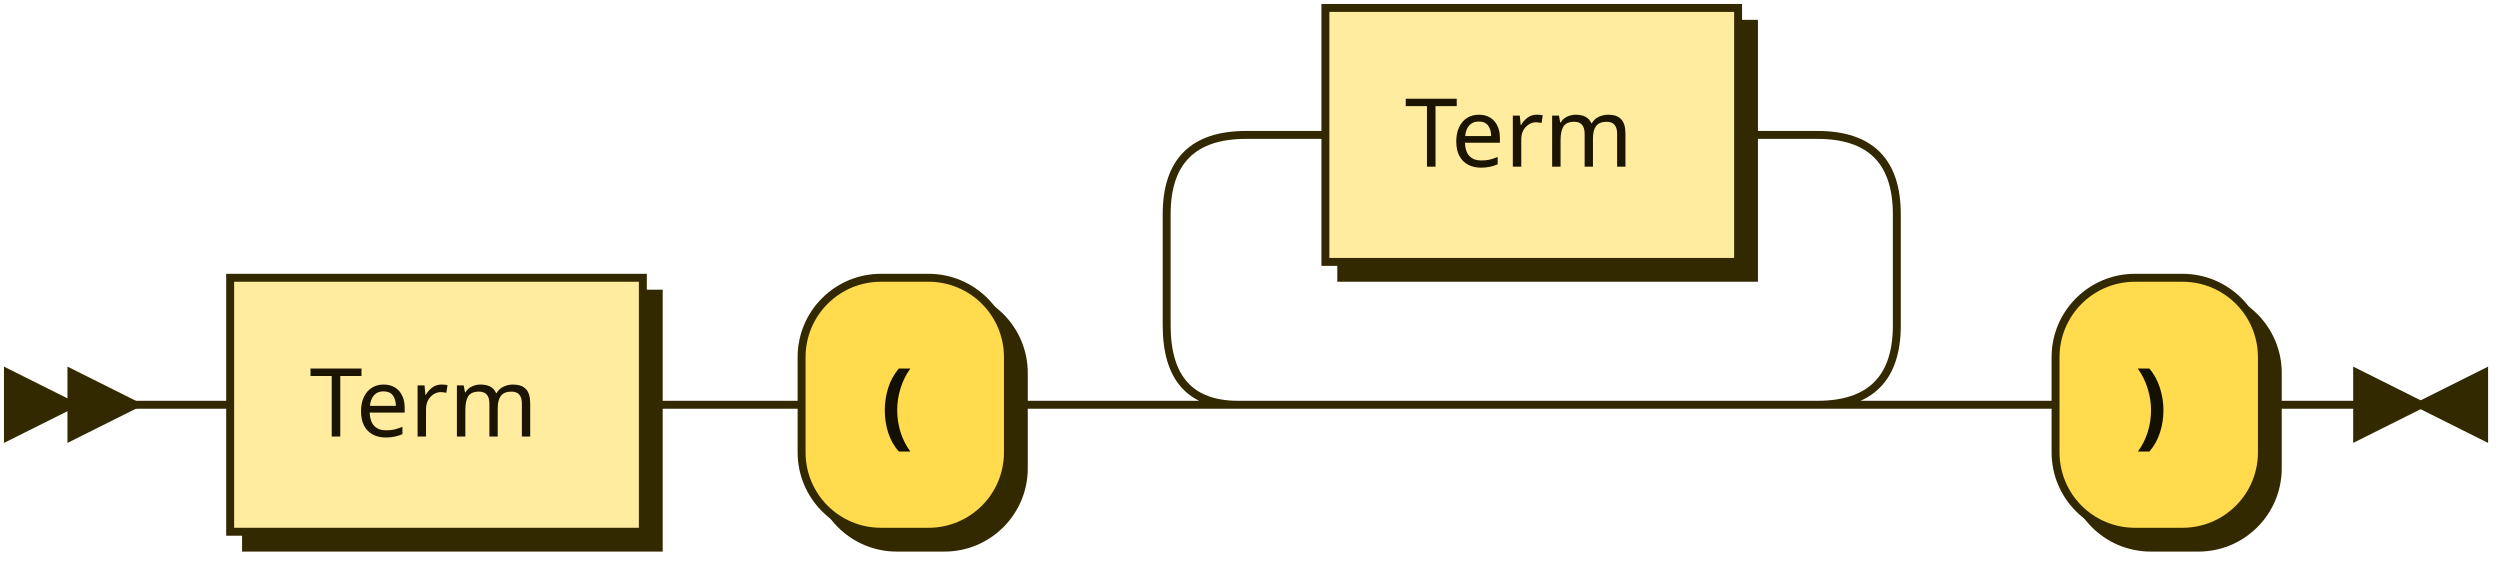
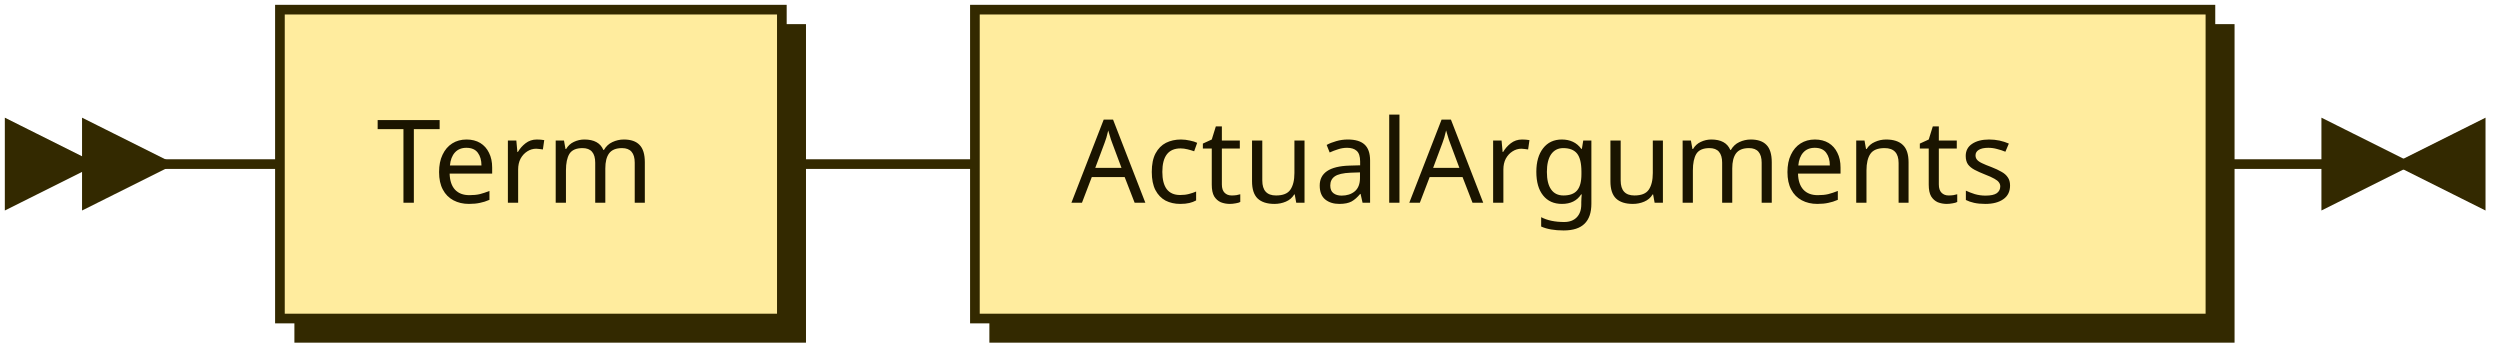
- <svg xmlns="http://www.w3.org/2000/svg" xmlns:xlink="http://www.w3.org/1999/xlink" width="315" height="71">
+ <svg xmlns="http://www.w3.org/2000/svg" xmlns:xlink="http://www.w3.org/1999/xlink" width="259" height="37">
  <defs>
    <style type="text/css">
    @namespace "http://www.w3.org/2000/svg";
    .line                 {fill: none; stroke: #332900; stroke-width: 1;}
    .bold-line            {stroke: #141000; shape-rendering: crispEdges; stroke-width: 2;}
    .thin-line            {stroke: #1F1800; shape-rendering: crispEdges}
    .filled               {fill: #332900; stroke: none;}
    text.terminal         {font-family: Verdana, Sans-serif;
                            font-size: 12px;
                            fill: #141000;
                            font-weight: bold;
                          }
    text.nonterminal      {font-family: Verdana, Sans-serif;
                            font-size: 12px;
                            fill: #1A1400;
                            font-weight: normal;
                          }
    text.regexp           {font-family: Verdana, Sans-serif;
                            font-size: 12px;
                            fill: #1F1800;
                            font-weight: normal;
                          }
    rect, circle, polygon {fill: #332900; stroke: #332900;}
    rect.terminal         {fill: #FFDB4D; stroke: #332900; stroke-width: 1;}
    rect.nonterminal      {fill: #FFEC9E; stroke: #332900; stroke-width: 1;}
    rect.text             {fill: none; stroke: none;}
    polygon.regexp        {fill: #FFF4C7; stroke: #332900; stroke-width: 1;}
  </style>
  </defs>
-   <polygon points="9 51 1 47 1 55" />
-   <polygon points="17 51 9 47 9 55" />
+   <polygon points="9 17 1 13 1 21" />
+   <polygon points="17 17 9 13 9 21" />
  <a xlink:href="#Term" xlink:title="Term">
-     <rect x="31" y="37" width="52" height="32" />
-     <rect x="29" y="35" width="52" height="32" class="nonterminal" />
-     <text class="nonterminal" x="39" y="55">Term</text>
+     <rect x="31" y="3" width="52" height="32" />
+     <rect x="29" y="1" width="52" height="32" class="nonterminal" />
+     <text class="nonterminal" x="39" y="21">Term</text>
  </a>
-   <rect x="103" y="37" width="26" height="32" rx="10" />
-   <rect x="101" y="35" width="26" height="32" class="terminal" rx="10" />
-   <text class="terminal" x="111" y="55">(</text>
-   <a xlink:href="#Term" xlink:title="Term">
-     <rect x="169" y="3" width="52" height="32" />
-     <rect x="167" y="1" width="52" height="32" class="nonterminal" />
-     <text class="nonterminal" x="177" y="21">Term</text>
+   <a xlink:href="#ActualArguments" xlink:title="ActualArguments">
+     <rect x="103" y="3" width="128" height="32" />
+     <rect x="101" y="1" width="128" height="32" class="nonterminal" />
+     <text class="nonterminal" x="111" y="21">ActualArguments</text>
  </a>
-   <rect x="261" y="37" width="26" height="32" rx="10" />
-   <rect x="259" y="35" width="26" height="32" class="terminal" rx="10" />
-   <text class="terminal" x="269" y="55">)</text>
-   <path class="line" d="m17 51 h2 m0 0 h10 m52 0 h10 m0 0 h10 m26 0 h10 m20 0 h10 m0 0 h62 m-92 0 l20 0 m-1 0 q-9 0 -9 -10 l0 -14 q0 -10 10 -10 m72 34 l20 0 m-20 0 q10 0 10 -10 l0 -14 q0 -10 -10 -10 m-72 0 h10 m52 0 h10 m20 34 h10 m26 0 h10 m3 0 h-3" />
-   <polygon points="305 51 313 47 313 55" />
-   <polygon points="305 51 297 47 297 55" />
+   <path class="line" d="m17 17 h2 m0 0 h10 m52 0 h10 m0 0 h10 m128 0 h10 m3 0 h-3" />
+   <polygon points="249 17 257 13 257 21" />
+   <polygon points="249 17 241 13 241 21" />
</svg>
